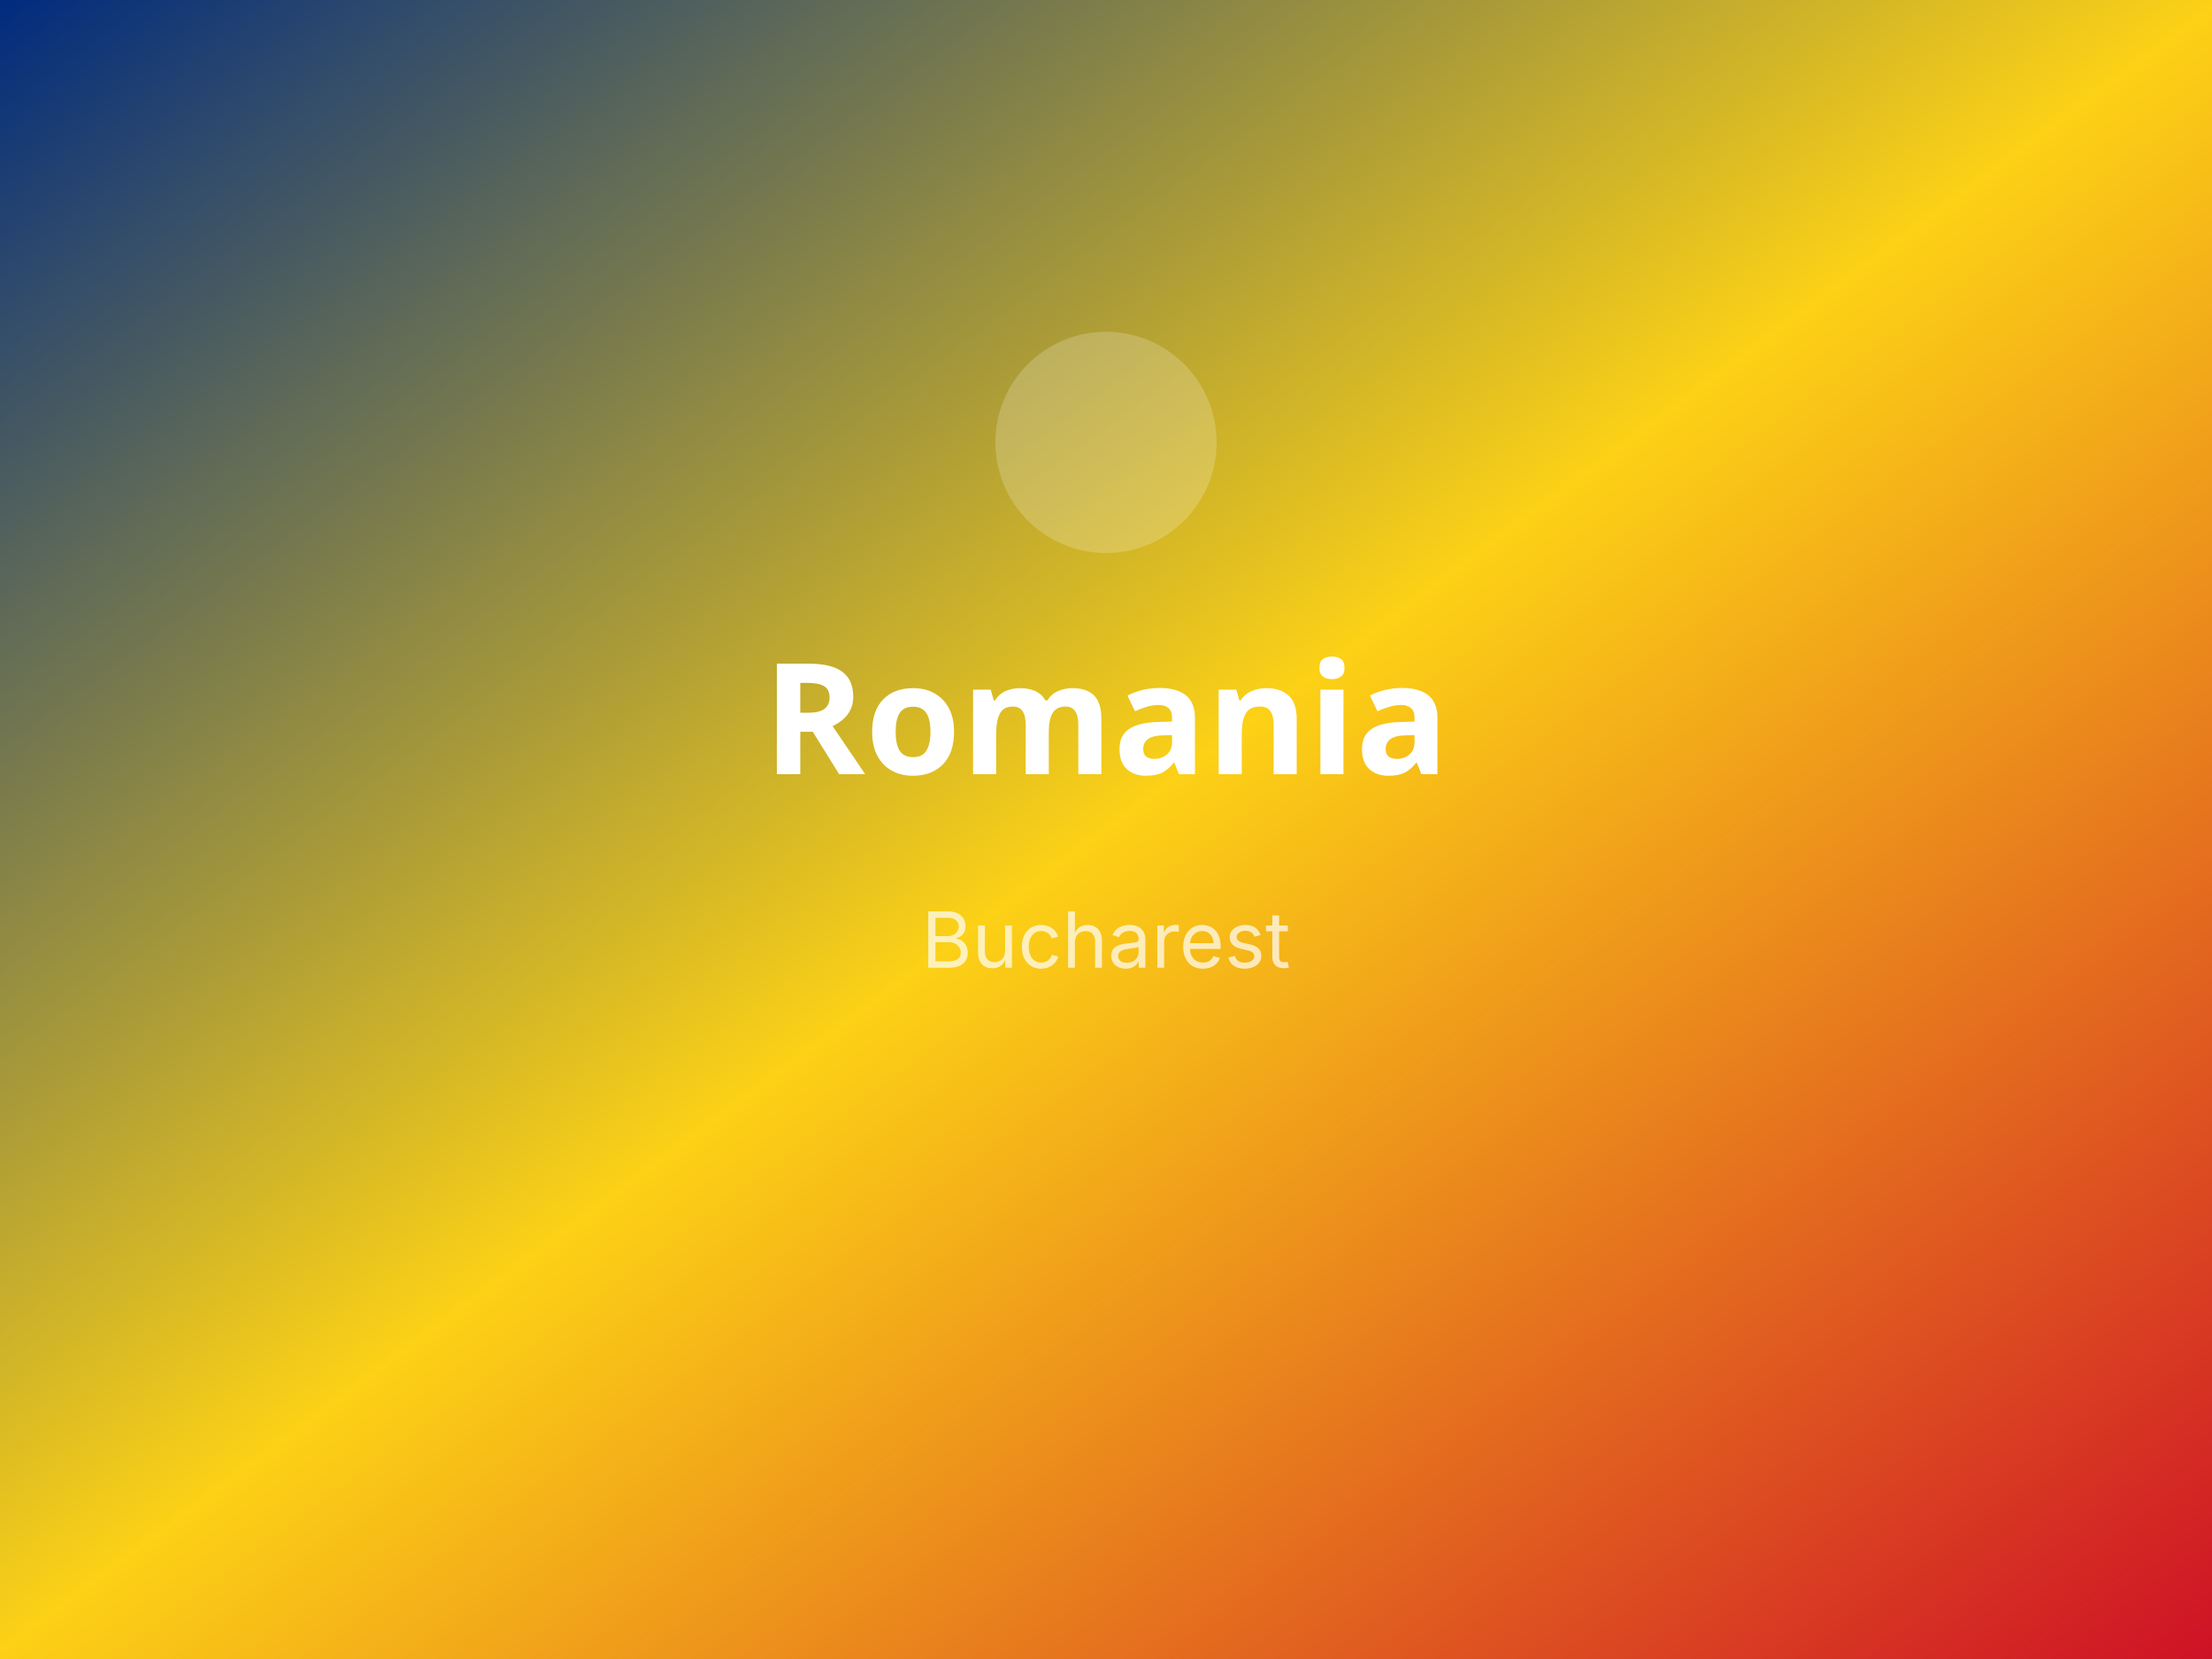
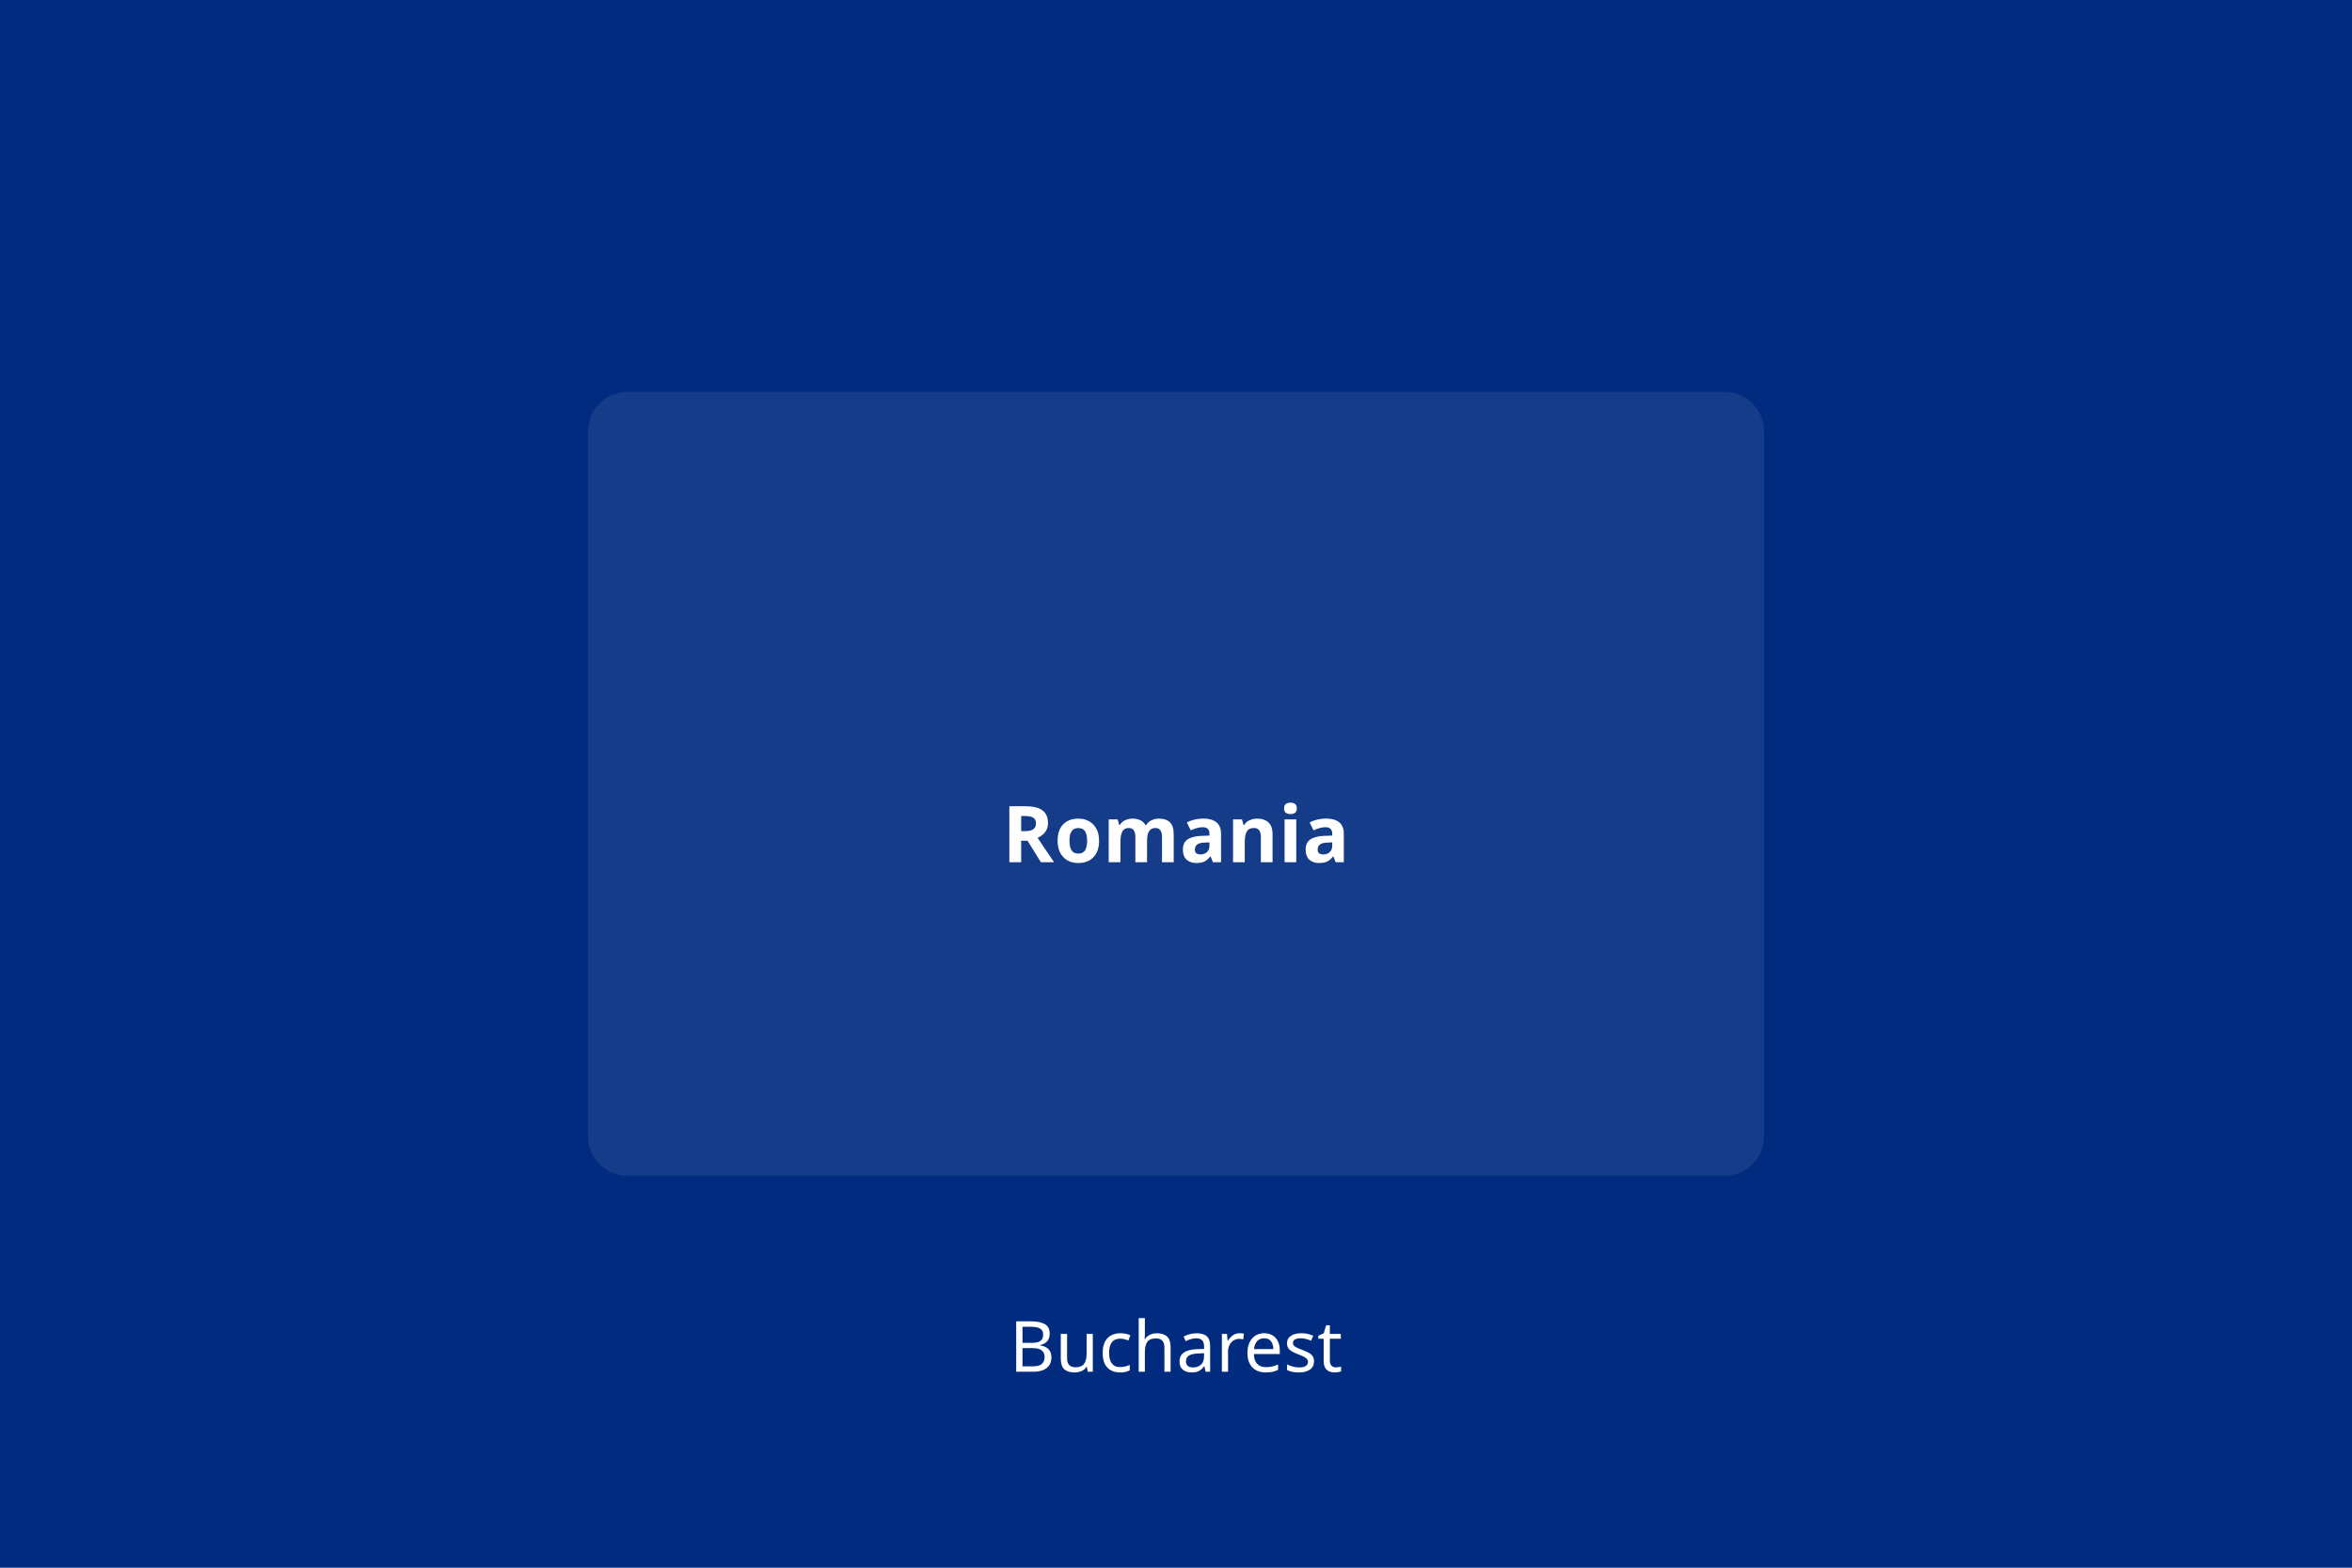
- <svg xmlns="http://www.w3.org/2000/svg" width="400" height="300" viewBox="0 0 400 300">
-   <defs>
-     <linearGradient id="g" x1="0%" y1="0%" x2="100%" y2="100%">
-       <stop offset="0%" style="stop-color:#002b7f;stop-opacity:1" />
-       <stop offset="50%" style="stop-color:#fcd116;stop-opacity:1" />
-       <stop offset="100%" style="stop-color:#ce1126;stop-opacity:1" />
-     </linearGradient>
-   </defs>
-   <rect width="400" height="300" fill="url(#g)" />
-   <text x="200" y="140" text-anchor="middle" fill="white" font-size="28" font-weight="bold" font-family="Poppins,sans-serif">Romania</text>
-   <text x="200" y="175" text-anchor="middle" fill="rgba(255,255,255,.7)" font-size="14" font-family="Inter,sans-serif">Bucharest</text>
-   <circle cx="200" cy="80" r="20" fill="rgba(255,255,255,.2)" />
+ <svg xmlns="http://www.w3.org/2000/svg" width="600" height="400" viewBox="0 0 600 400">
+   <rect width="600" height="400" fill="#002b7f" />
+   <rect x="150" y="100" width="300" height="200" rx="10" fill="rgba(255,255,255,0.08)" />
+   <text x="300" y="220" font-family="sans-serif" font-size="20" fill="#fff" text-anchor="middle" font-weight="bold">Romania</text>
+   <text x="300" y="350" font-family="sans-serif" font-size="18" fill="#fff" text-anchor="middle">Bucharest</text>
</svg>
